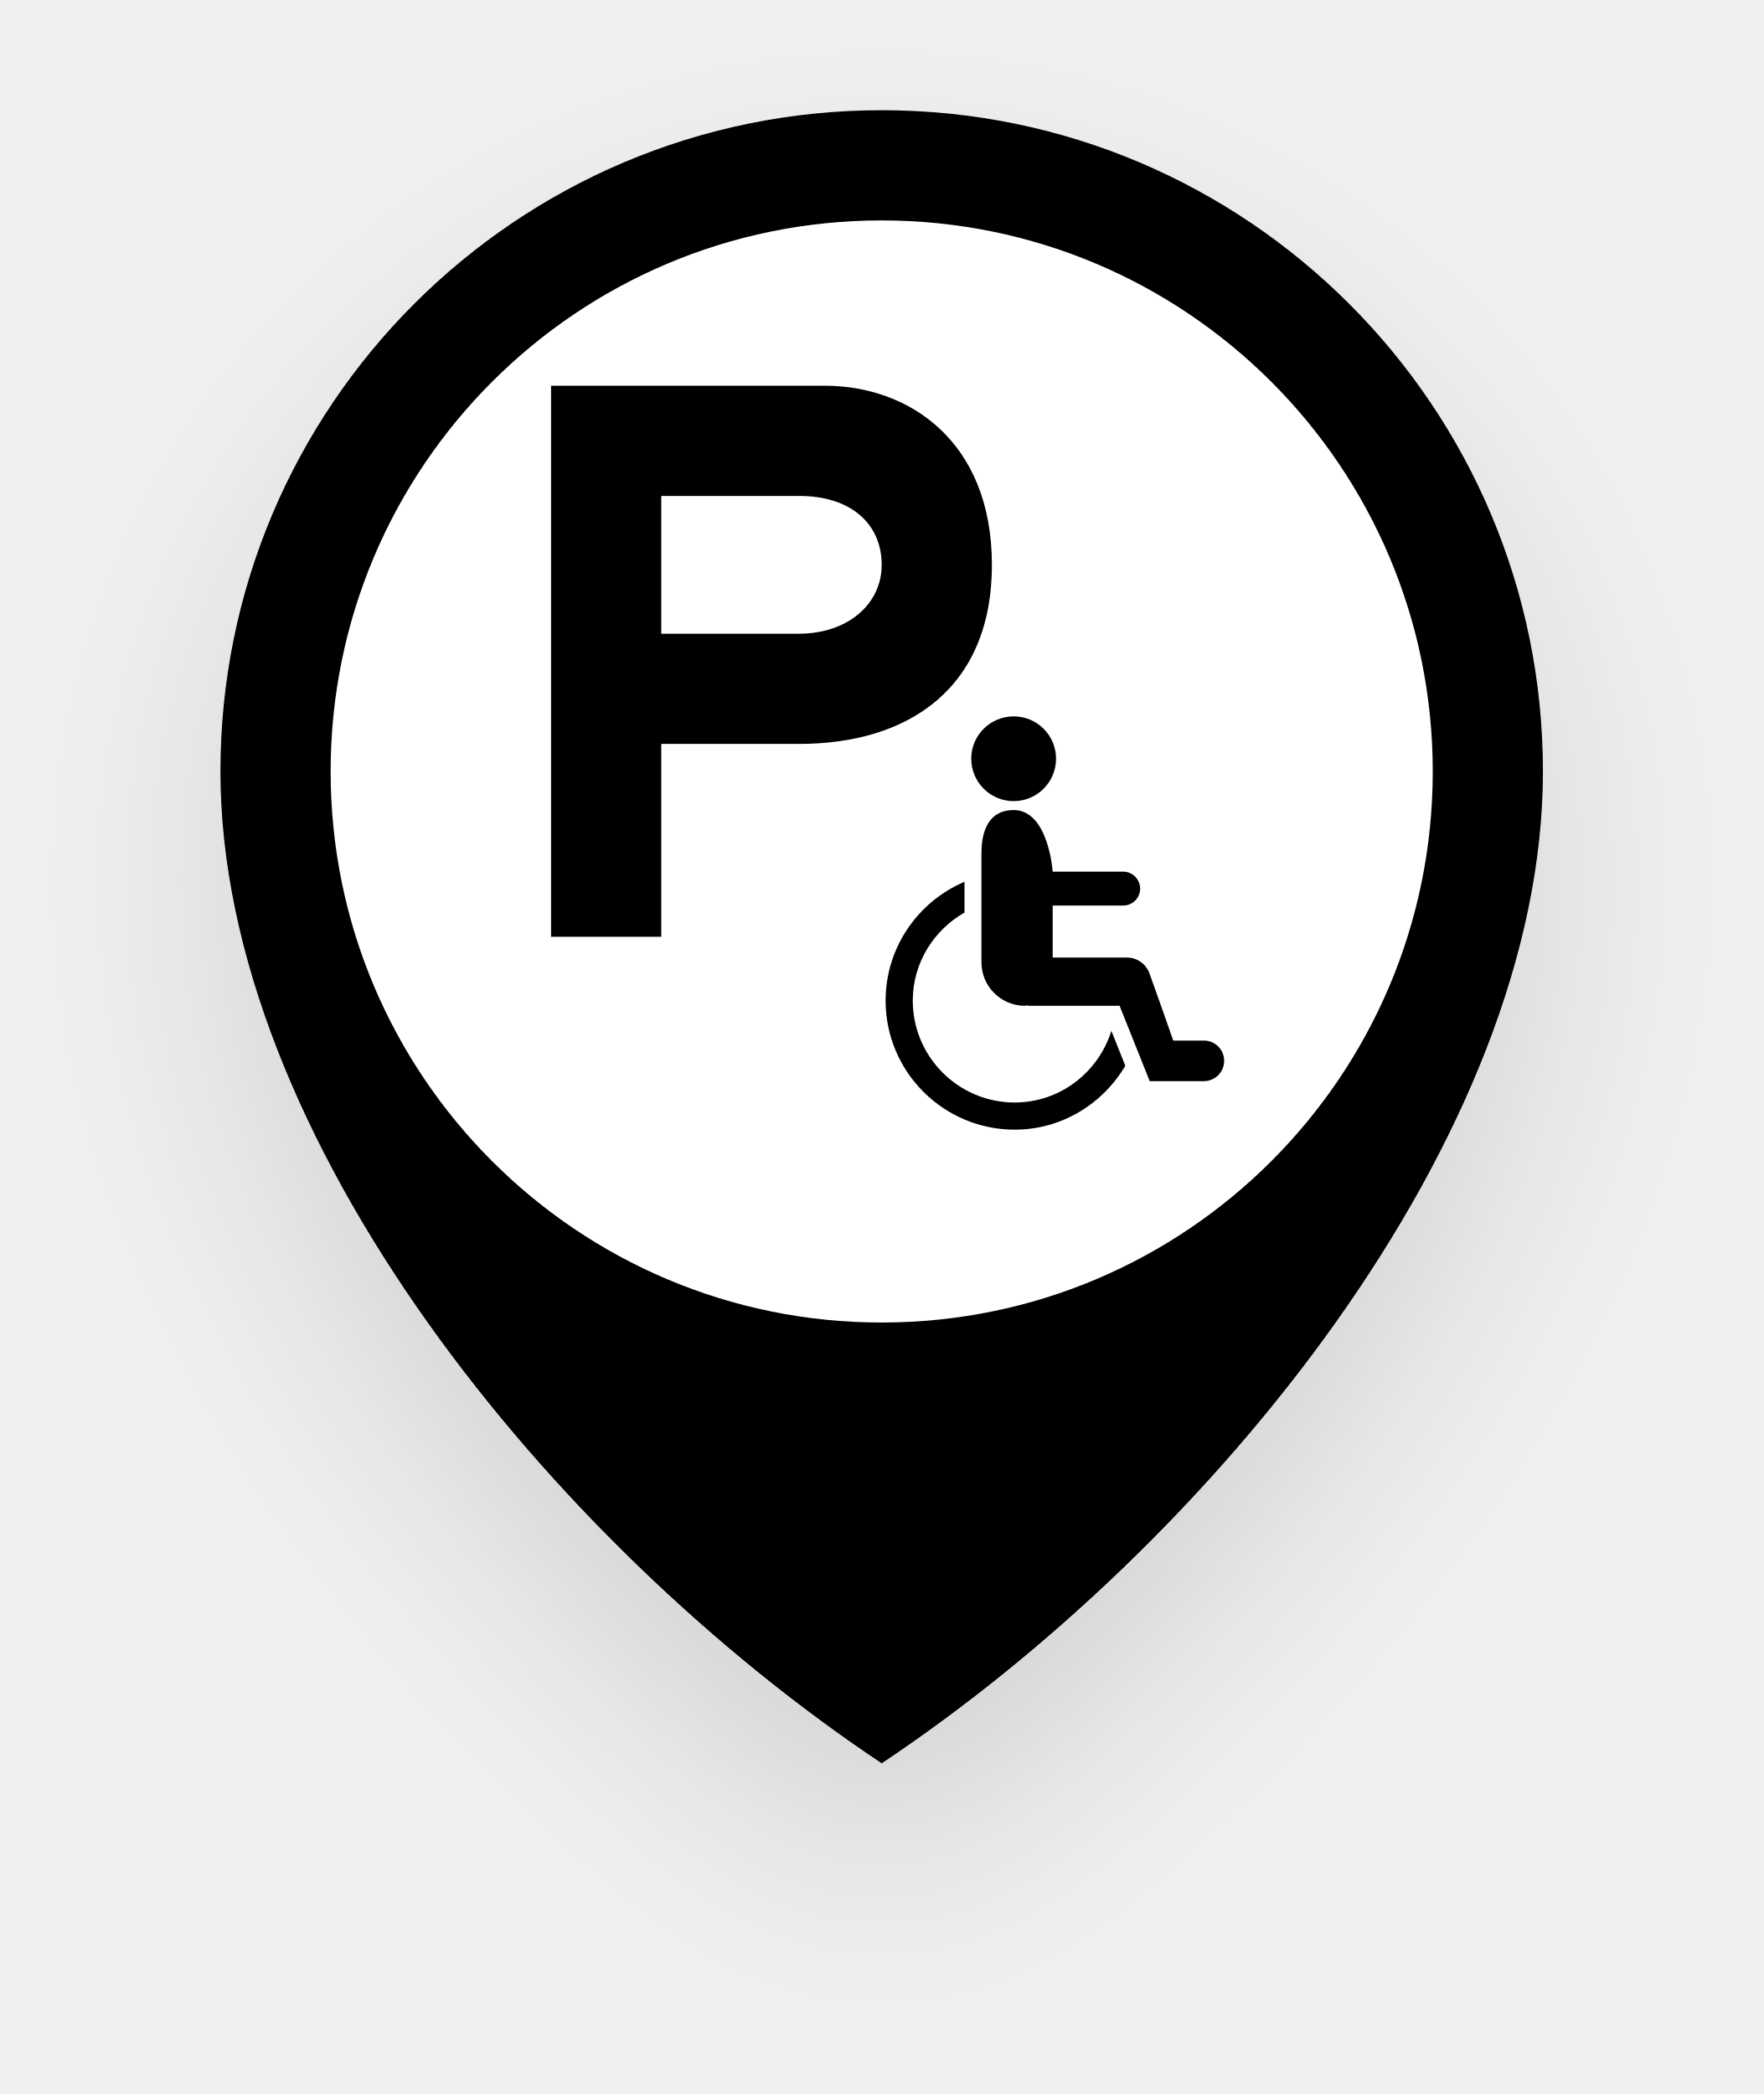
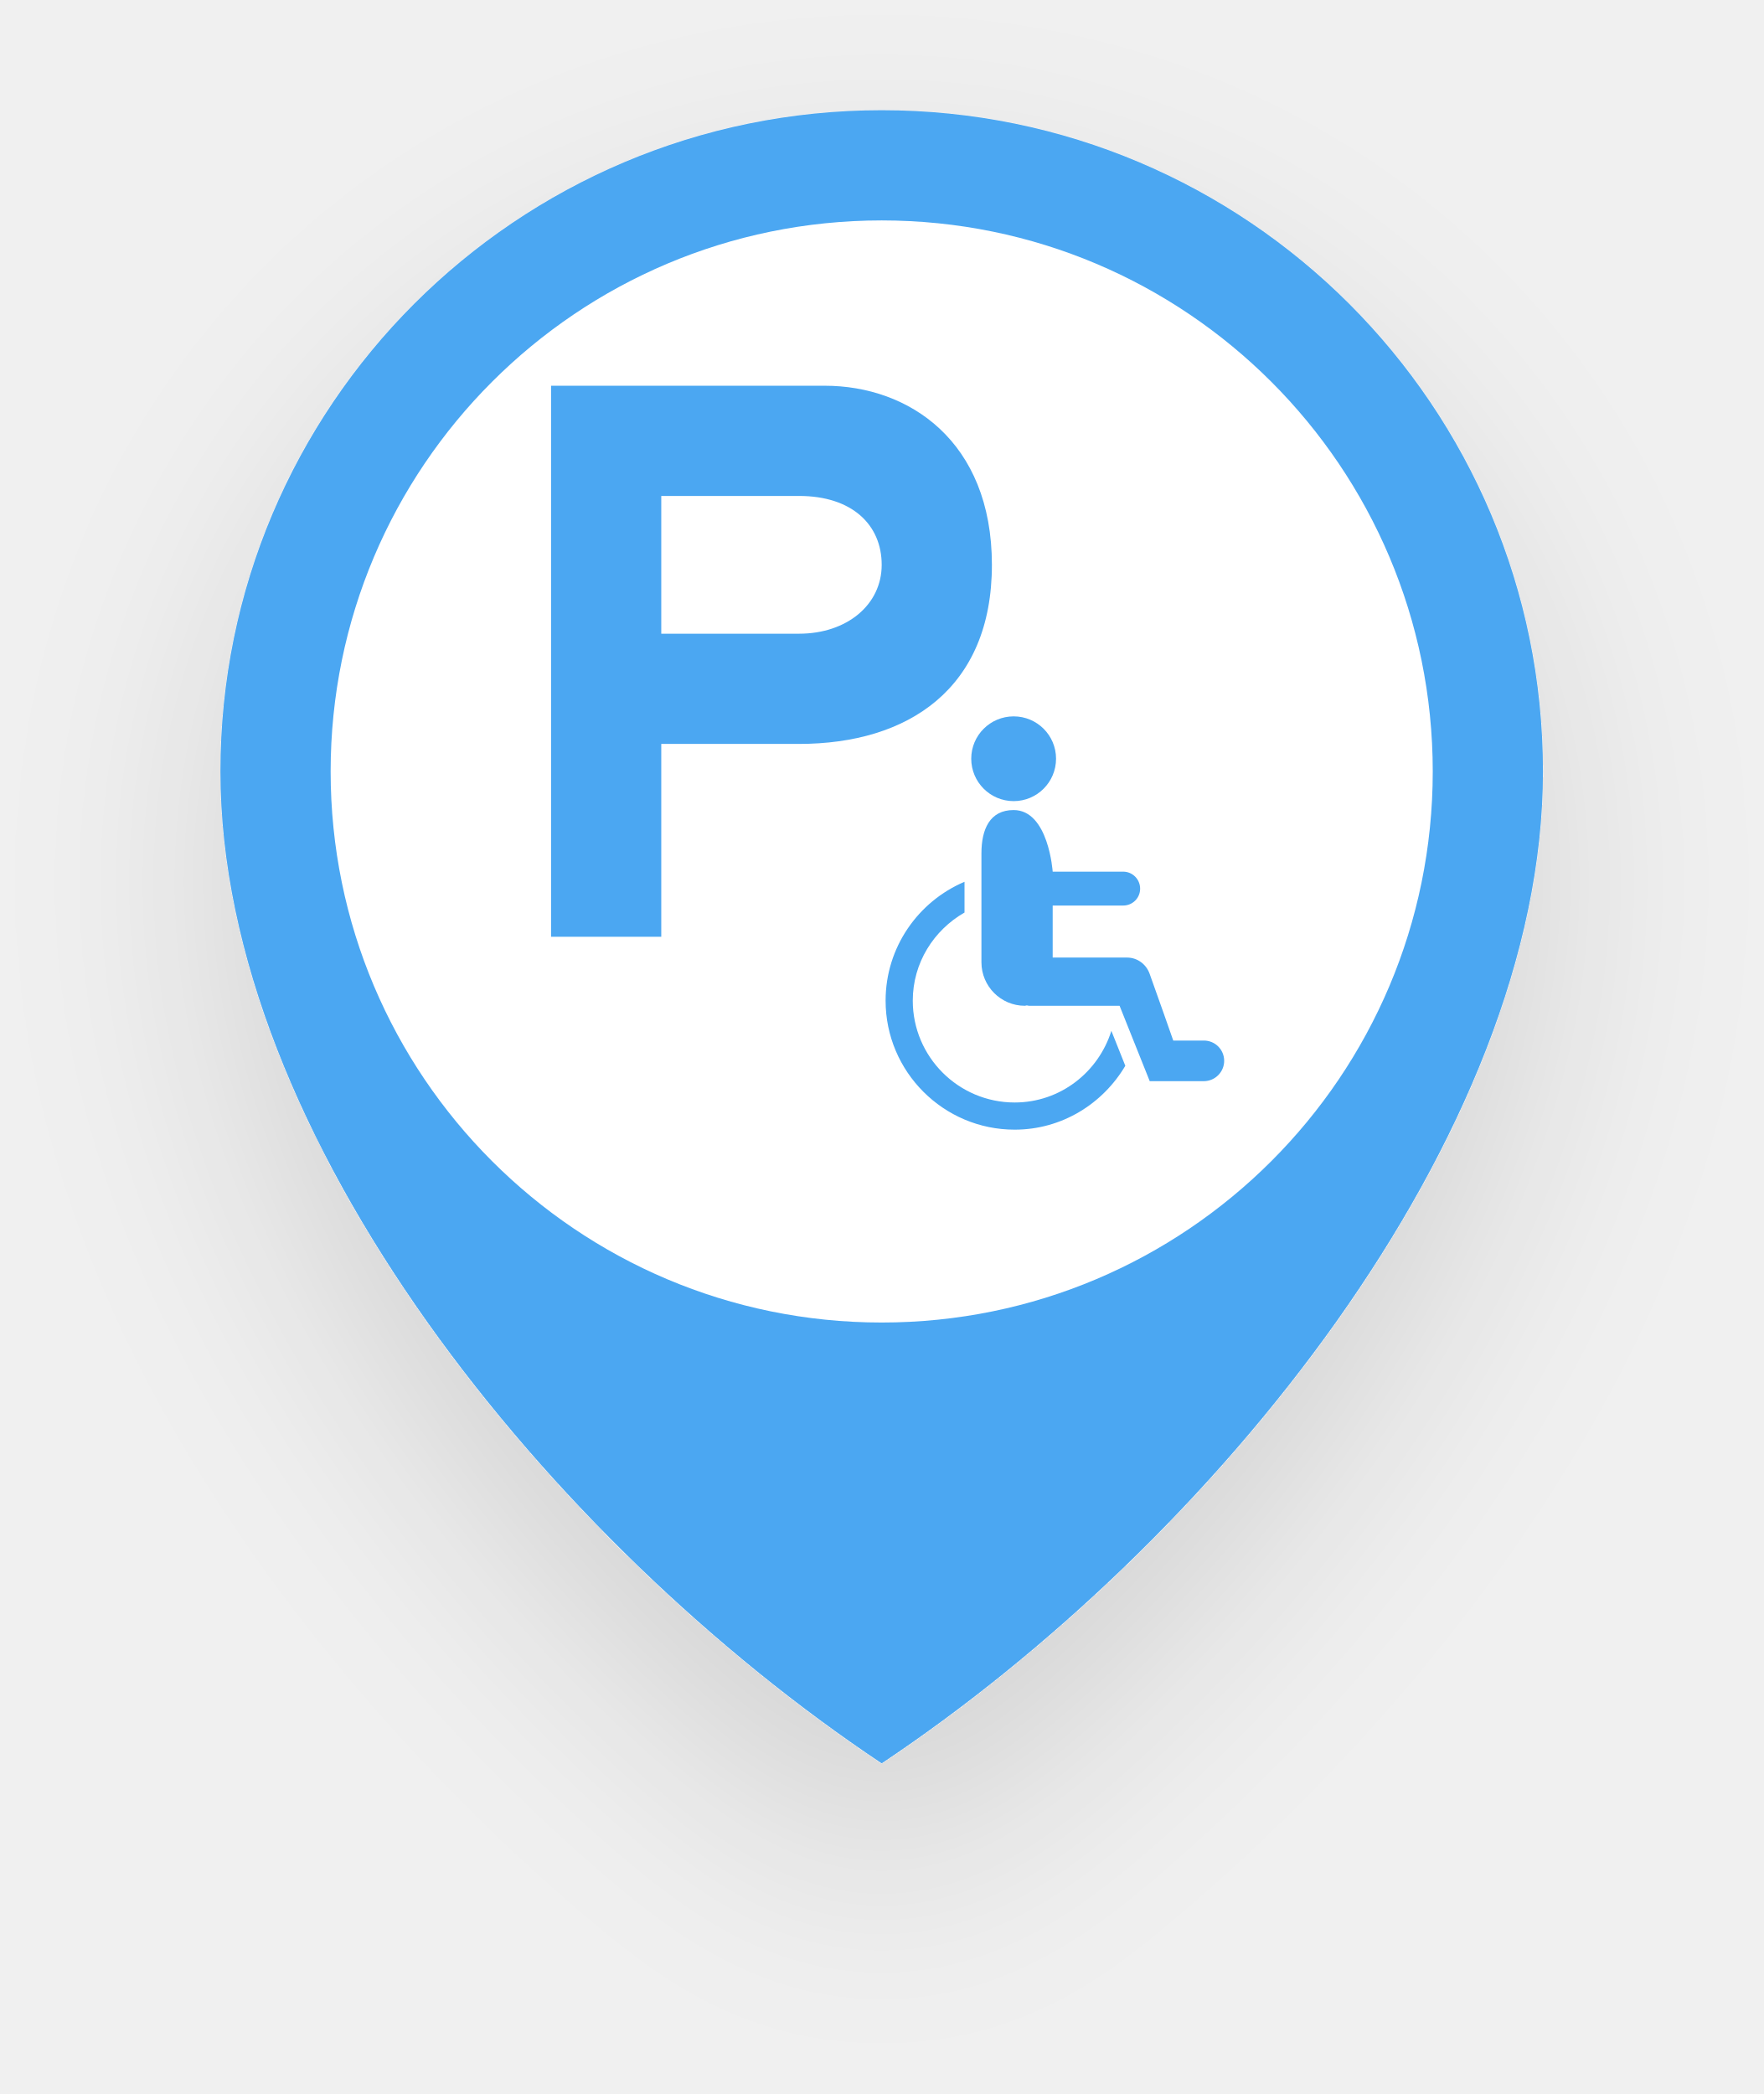
<svg xmlns="http://www.w3.org/2000/svg" width="32" height="38" viewBox="0 0 32 38" fill="none">
-   <g filter="url(#filter0_d_2732_8974)">
-     <path d="M16 32C22 28 28 20.627 28 14C28 7.373 22.627 2 16 2C9.373 2 4 7.373 4 14C4 20.627 10 28 16 32Z" fill="black" />
+   <g filter="url(#filter0_d_3060_8954)">
+     <path d="M16 32C22 28 28 20.627 28 14C28 7.373 22.627 2 16 2C9.373 2 4 7.373 4 14C4 20.627 10 28 16 32Z" fill="#4BA7F2" />
  </g>
  <circle cx="16" cy="14" r="10" fill="white" />
-   <path fill-rule="evenodd" clip-rule="evenodd" d="M10 7V17H12V13.5H14.5C16.476 13.5 18 12.5 18 10.25C18 8 16.487 7 14.969 7H10ZM12 9H14.5C15.464 9 16 9.525 16 10.25C16 10.975 15.368 11.5 14.5 11.5H12V9Z" fill="black" />
-   <g clip-path="url(#clip0_2732_8974)">
-     <path d="M19.164 13.768C19.164 14.193 18.82 14.538 18.395 14.538C17.97 14.538 17.625 14.193 17.625 13.768C17.625 13.344 17.97 13 18.395 13C18.82 13 19.164 13.344 19.164 13.768ZM18.413 20.007C17.393 20.007 16.564 19.178 16.564 18.159C16.564 17.472 16.946 16.878 17.503 16.56V16.002C16.663 16.358 16.071 17.191 16.071 18.159C16.071 19.449 17.121 20.5 18.413 20.5C19.27 20.5 20.013 20.03 20.421 19.341L20.168 18.707C19.932 19.458 19.24 20.007 18.413 20.007ZM21.847 18.883H21.291C21.291 18.883 20.955 17.923 20.861 17.668C20.8 17.5 20.642 17.377 20.453 17.377H19.103V16.433H20.383C20.552 16.433 20.69 16.297 20.69 16.127C20.69 15.957 20.552 15.818 20.383 15.818H19.103C19.103 15.818 19.029 14.7 18.394 14.7C17.959 14.7 17.81 15.052 17.81 15.487V17.463C17.81 17.898 18.163 18.252 18.598 18.252C18.611 18.252 18.622 18.245 18.634 18.245C18.646 18.245 18.658 18.252 18.671 18.252H20.317L20.864 19.62H21.846C22.049 19.62 22.215 19.454 22.215 19.251C22.215 19.047 22.05 18.883 21.847 18.883Z" fill="black" />
+   <path fill-rule="evenodd" clip-rule="evenodd" d="M10 7V17H12V13.5H14.5C16.476 13.5 18 12.5 18 10.25C18 8 16.487 7 14.969 7H10ZM12 9H14.5C15.464 9 16 9.525 16 10.25C16 10.975 15.368 11.5 14.5 11.5H12V9Z" fill="#4BA7F2" />
+   <g clip-path="url(#clip0_3060_8954)">
+     <path d="M19.164 13.768C19.164 14.193 18.82 14.538 18.395 14.538C17.97 14.538 17.625 14.193 17.625 13.768C17.625 13.344 17.97 13 18.395 13C18.82 13 19.164 13.344 19.164 13.768ZM18.413 20.007C17.393 20.007 16.564 19.178 16.564 18.159C16.564 17.472 16.946 16.878 17.503 16.56V16.002C16.663 16.358 16.071 17.191 16.071 18.159C16.071 19.449 17.121 20.5 18.413 20.5C19.27 20.5 20.013 20.03 20.421 19.341L20.168 18.707C19.932 19.458 19.24 20.007 18.413 20.007ZM21.847 18.883H21.291C21.291 18.883 20.955 17.923 20.861 17.668C20.8 17.5 20.642 17.377 20.453 17.377H19.103V16.433H20.383C20.552 16.433 20.69 16.297 20.69 16.127C20.69 15.957 20.552 15.818 20.383 15.818H19.103C19.103 15.818 19.029 14.7 18.394 14.7C17.959 14.7 17.81 15.052 17.81 15.487V17.463C17.81 17.898 18.163 18.252 18.598 18.252C18.611 18.252 18.622 18.245 18.634 18.245C18.646 18.245 18.658 18.252 18.671 18.252H20.317L20.864 19.62H21.846C22.049 19.62 22.215 19.454 22.215 19.251C22.215 19.047 22.05 18.883 21.847 18.883Z" fill="#4BA7F2" />
  </g>
  <defs>
-     <filter id="filter0_d_2732_8974" x="0" y="0" width="32" height="38" filterUnits="userSpaceOnUse" color-interpolation-filters="sRGB">
+     <filter id="filter0_d_3060_8954" x="0" y="0" width="32" height="38" filterUnits="userSpaceOnUse" color-interpolation-filters="sRGB">
      <feFlood flood-opacity="0" result="BackgroundImageFix" />
      <feColorMatrix in="SourceAlpha" type="matrix" values="0 0 0 0 0 0 0 0 0 0 0 0 0 0 0 0 0 0 127 0" result="hardAlpha" />
      <feOffset dy="2" />
      <feGaussianBlur stdDeviation="2" />
      <feComposite in2="hardAlpha" operator="out" />
      <feColorMatrix type="matrix" values="0 0 0 0 0 0 0 0 0 0 0 0 0 0 0 0 0 0 0.12 0" />
-       <feBlend mode="normal" in2="BackgroundImageFix" result="effect1_dropShadow_2732_8974" />
-       <feBlend mode="normal" in="SourceGraphic" in2="effect1_dropShadow_2732_8974" result="shape" />
+       <feBlend mode="normal" in2="BackgroundImageFix" result="effect1_dropShadow_3060_8954" />
+       <feBlend mode="normal" in="SourceGraphic" in2="effect1_dropShadow_3060_8954" result="shape" />
    </filter>
-     <clipPath id="clip0_2732_8974">
+     <clipPath id="clip0_3060_8954">
      <rect width="7.5" height="7.5" fill="white" transform="translate(15 13)" />
    </clipPath>
  </defs>
</svg>
